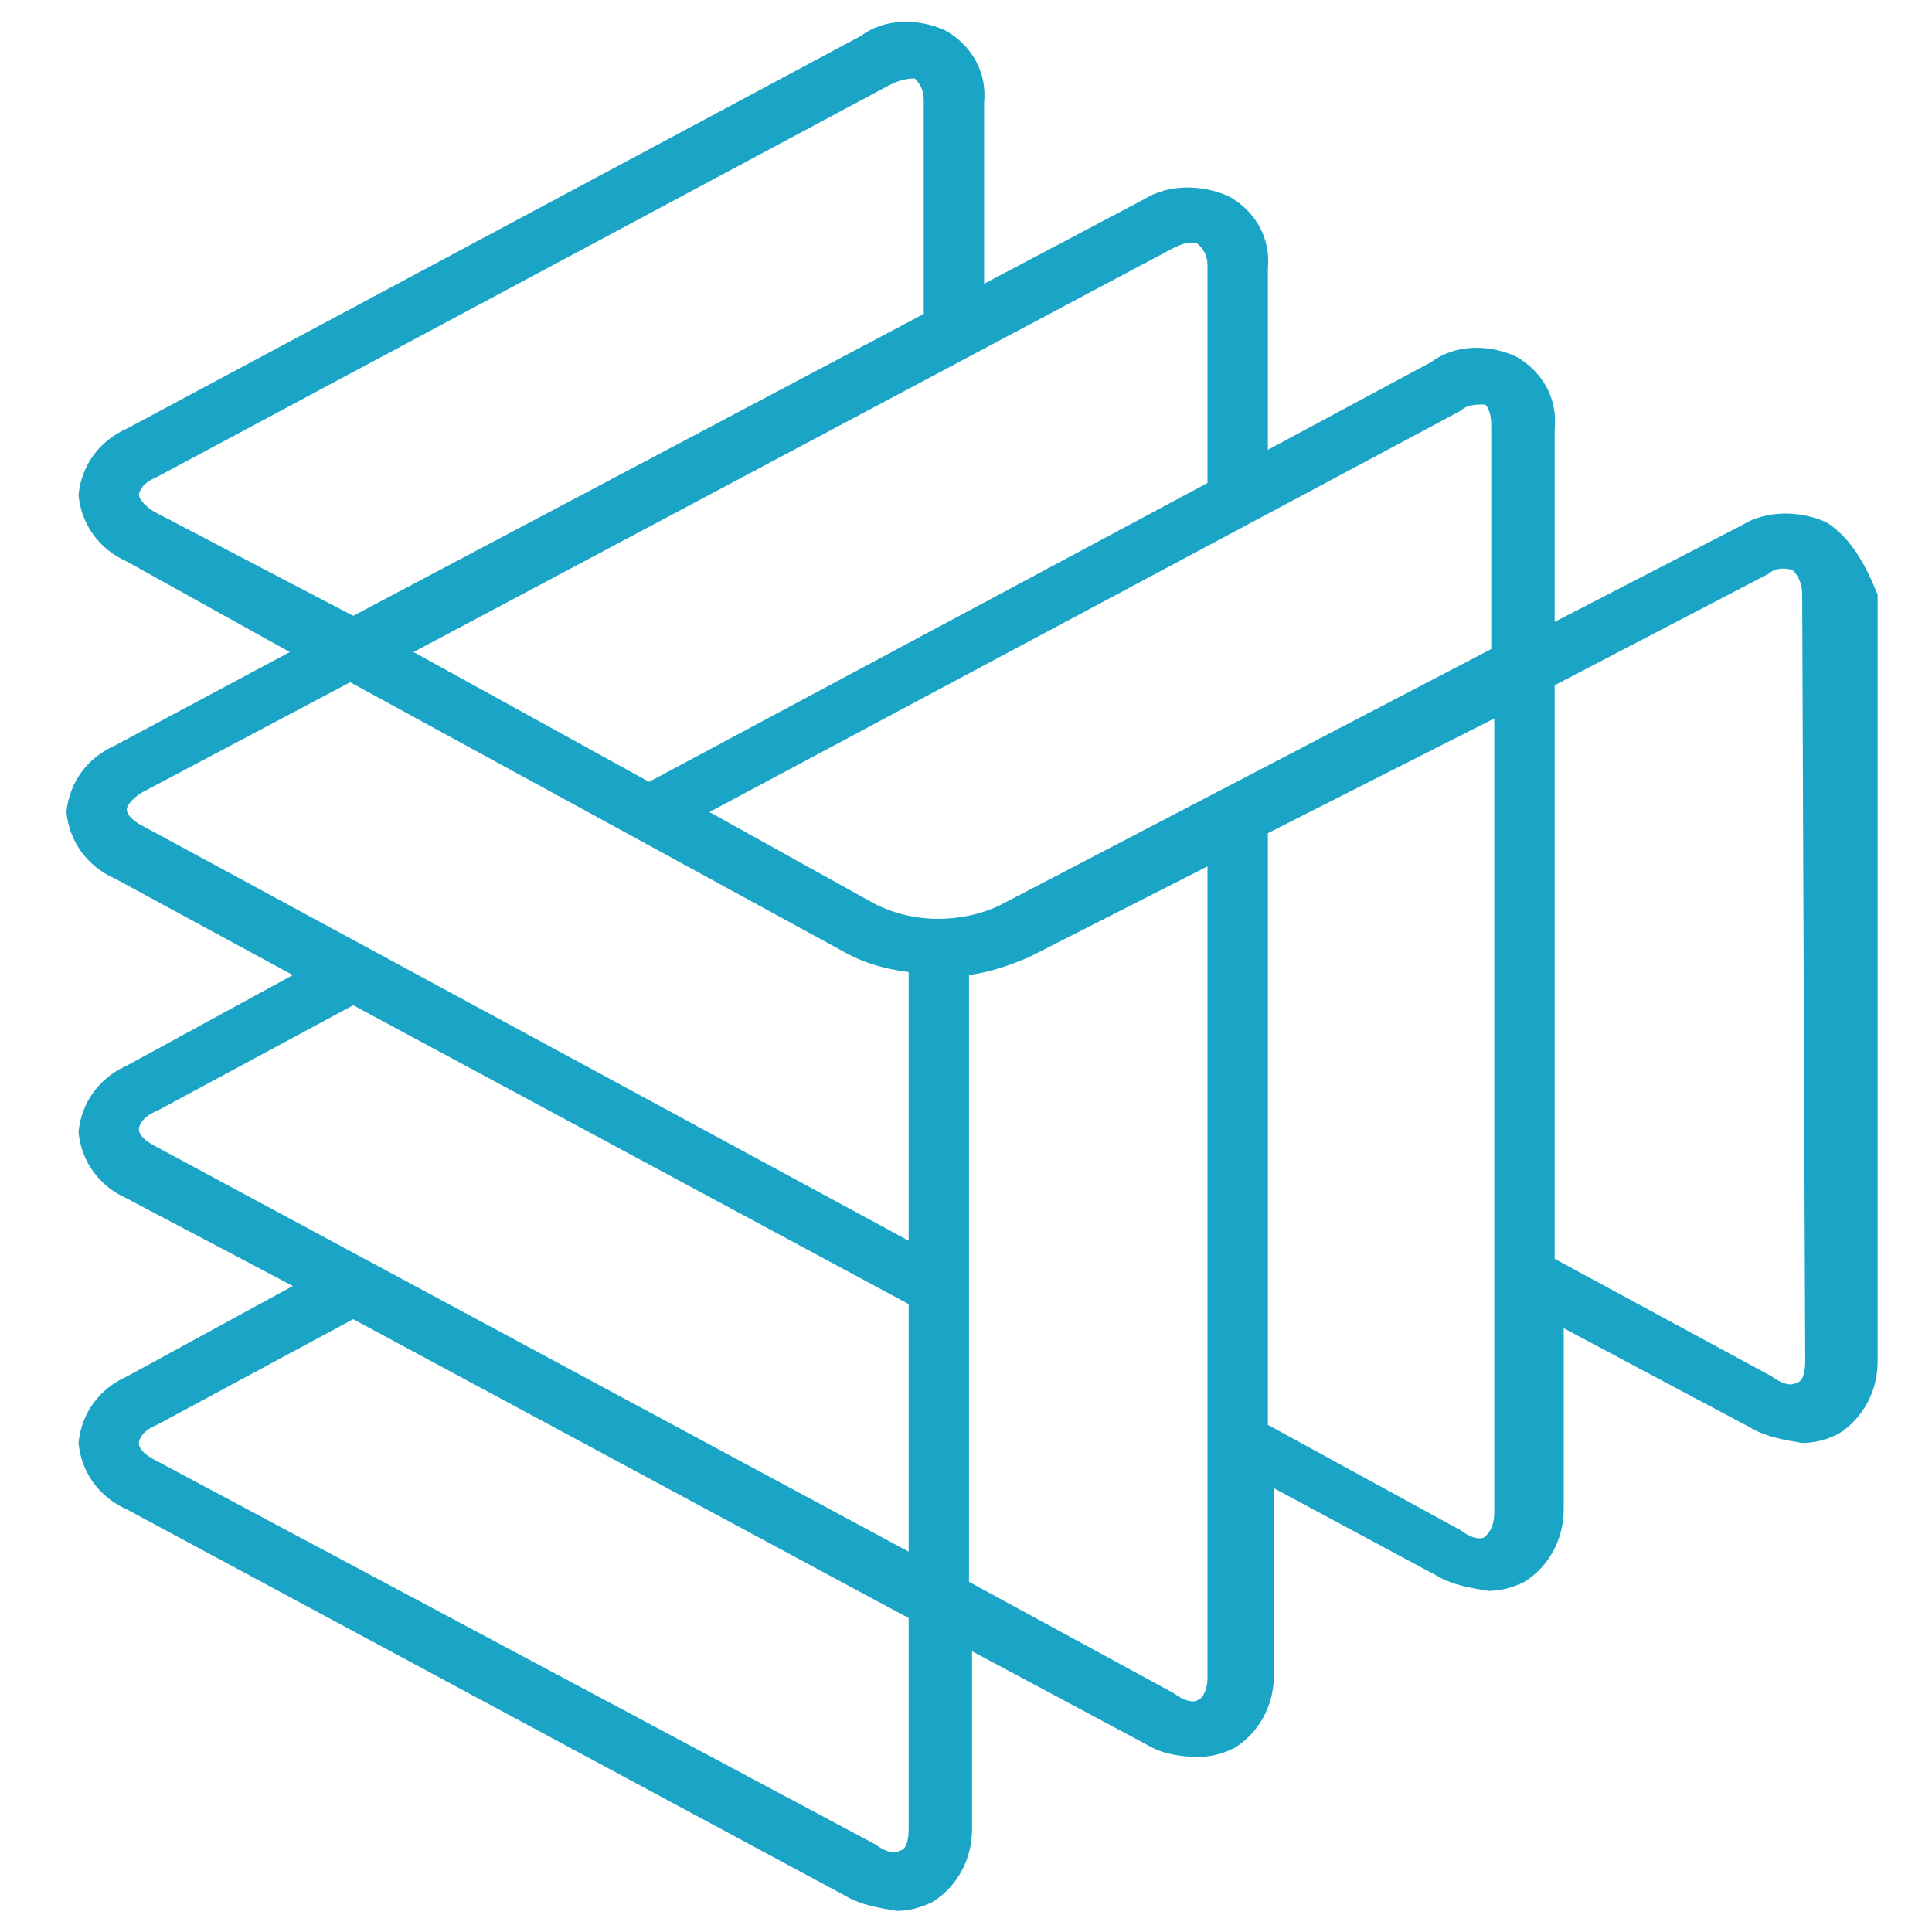
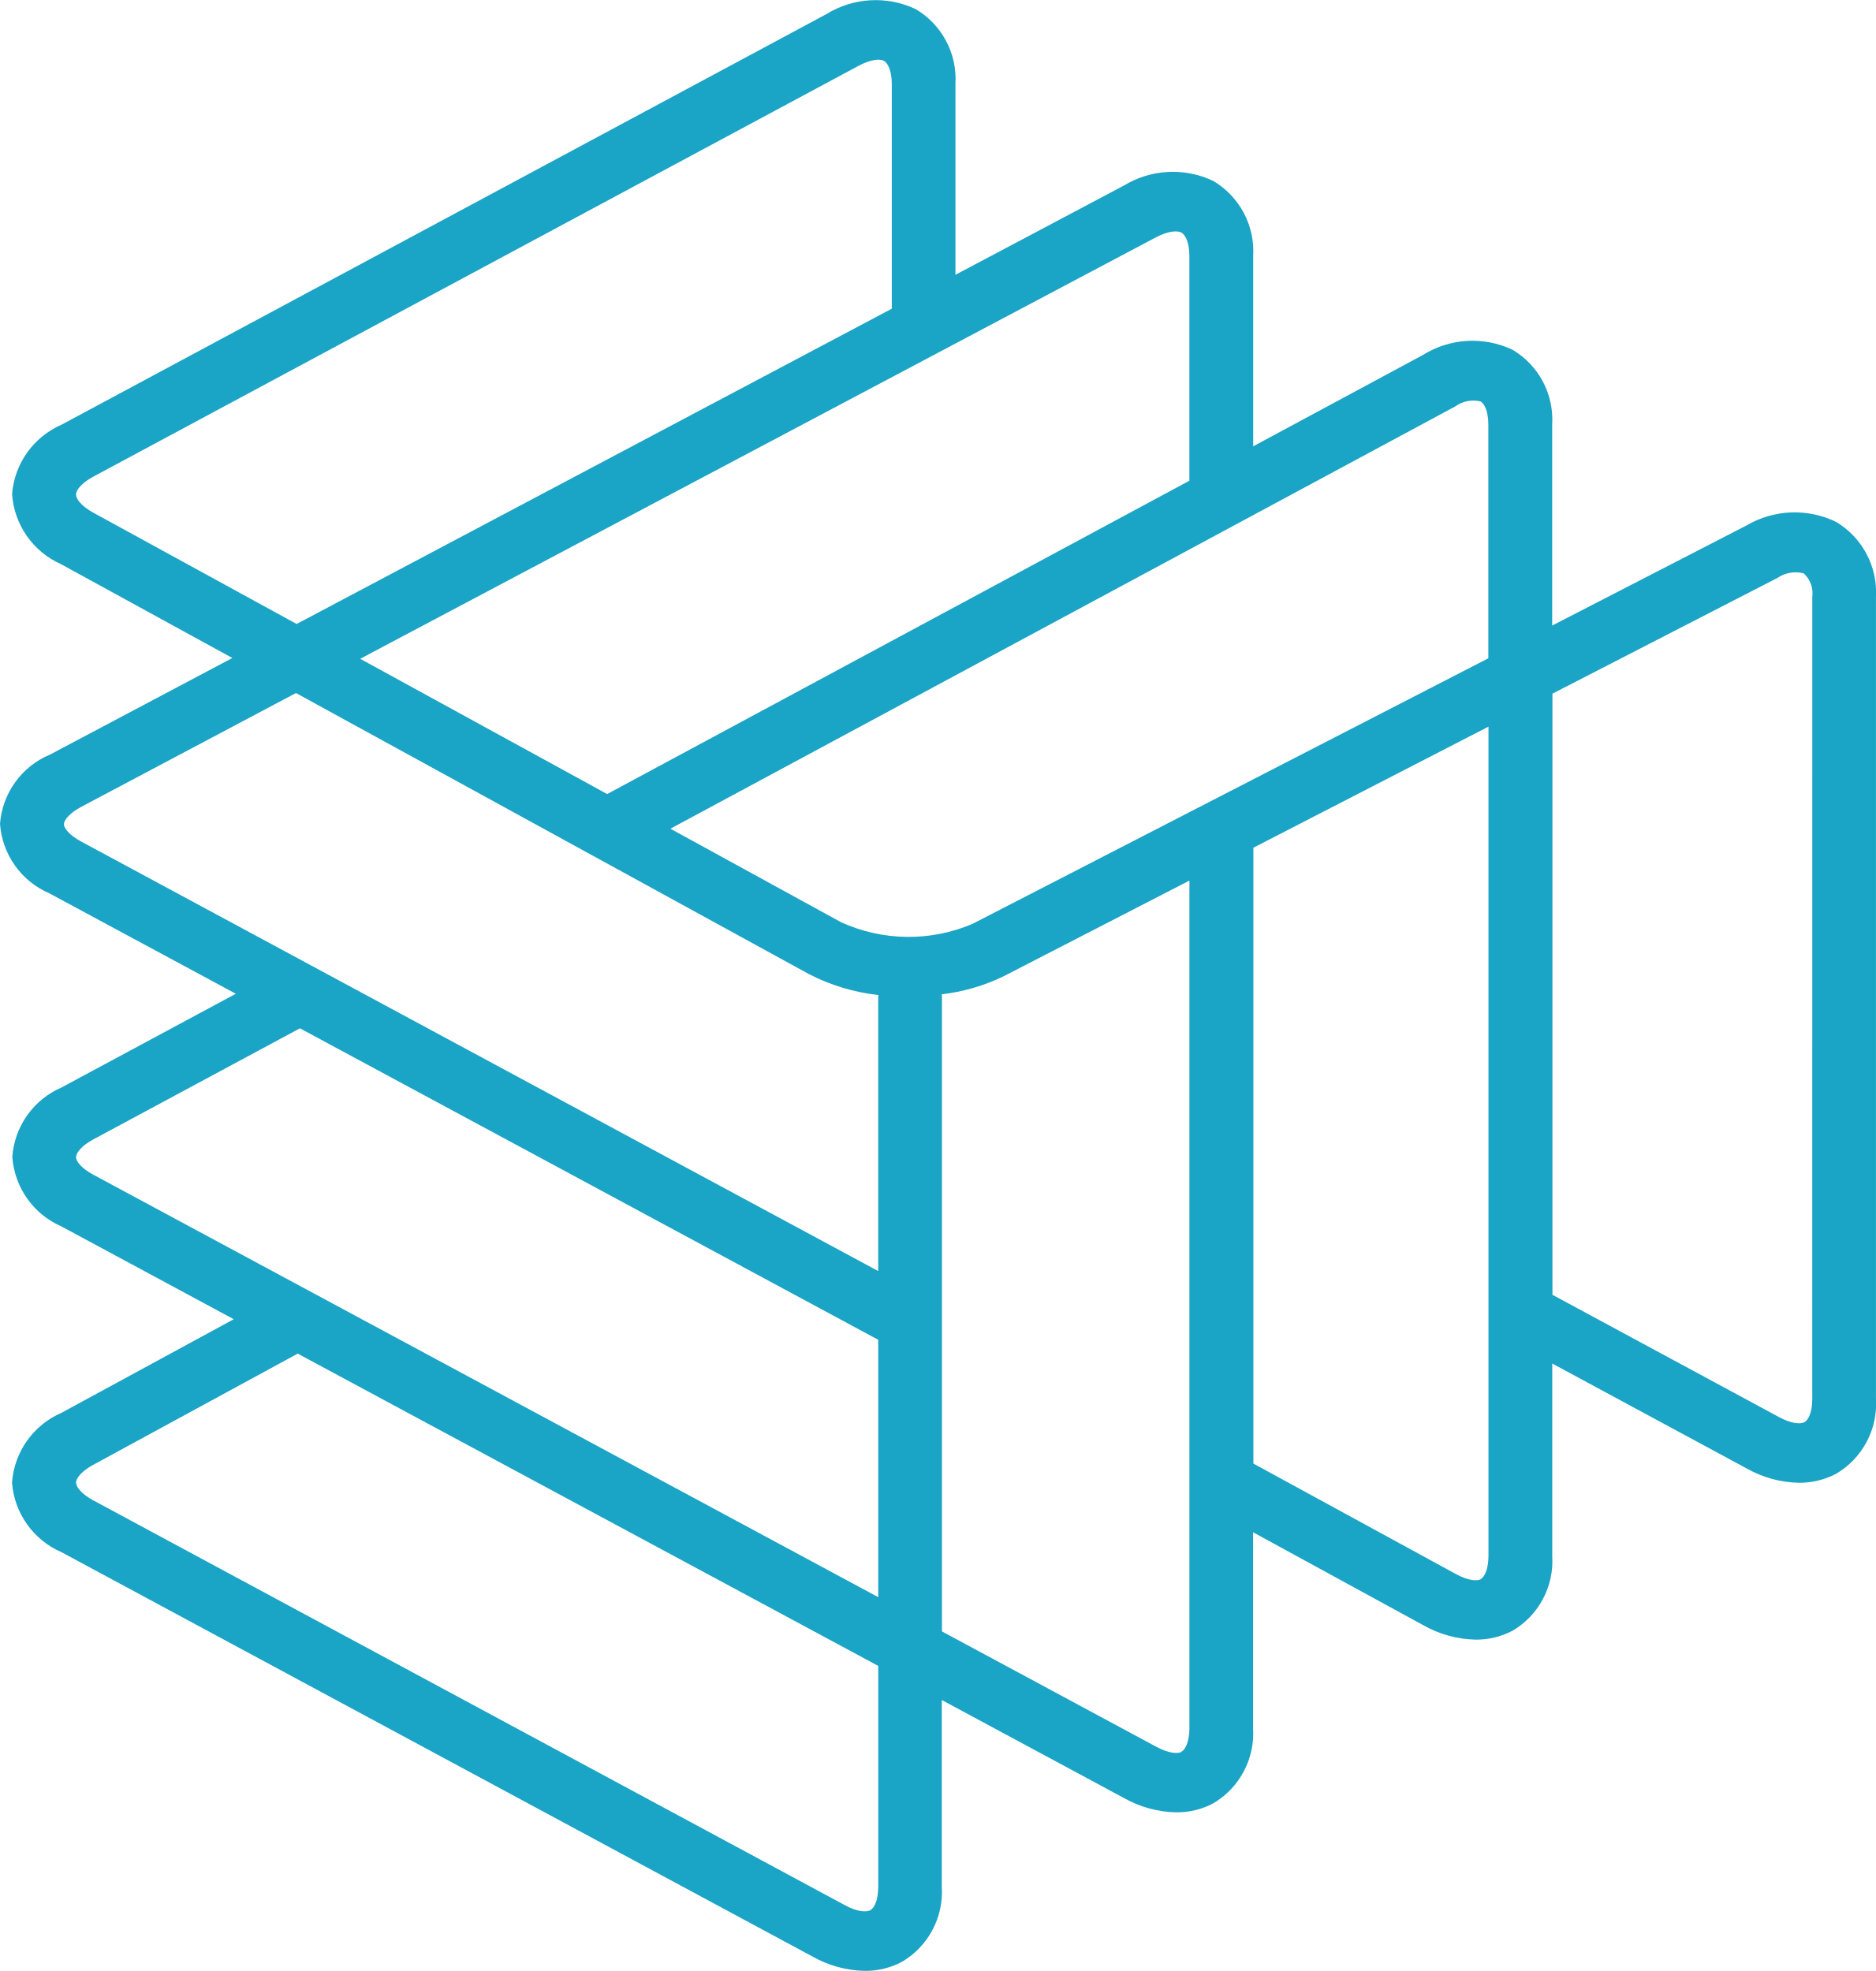
- <svg xmlns="http://www.w3.org/2000/svg" version="1.1" id="Capa_1" x="0px" y="0px" viewBox="0 0 64 64" style="enable-background:new 0 0 64 64;" xml:space="preserve">
-   <style type="text/css">
- 	.st0{fill:#1AA4C5;}
- </style>
-   <path id="Path_1252" class="st0" d="M60.5,17.3c-0.9-0.4-2-0.4-2.8,0.1l-6.2,3.2v-6.4c0.1-1-0.4-1.9-1.3-2.4c-0.9-0.4-2-0.4-2.8,0.2  L42,14.9v-6c0.1-1-0.4-1.9-1.3-2.4c-0.9-0.4-2-0.4-2.8,0.1l-5.3,2.8V3.4c0.1-1-0.4-1.9-1.3-2.4c-0.9-0.4-2-0.4-2.8,0.2l-24.3,13  c-0.9,0.4-1.5,1.2-1.6,2.2c0.1,1,0.7,1.8,1.6,2.2l5.4,3l-5.8,3.1c-0.9,0.4-1.5,1.2-1.6,2.2c0.1,1,0.7,1.8,1.6,2.2l5.9,3.2l-5.5,3  c-0.9,0.4-1.5,1.2-1.6,2.2c0.1,1,0.7,1.8,1.6,2.2l5.5,2.9l-5.5,3c-0.9,0.4-1.5,1.2-1.6,2.2c0.1,1,0.7,1.8,1.6,2.2L28,62.8  c0.5,0.3,1.1,0.4,1.7,0.5c0.4,0,0.8-0.1,1.2-0.3c0.8-0.5,1.3-1.4,1.3-2.4v-5.9l5.8,3.1c0.5,0.3,1.1,0.4,1.7,0.4  c0.4,0,0.8-0.1,1.2-0.3c0.8-0.5,1.3-1.4,1.3-2.4v-6.2l5.4,2.9c0.5,0.3,1.1,0.4,1.7,0.5c0.4,0,0.8-0.1,1.2-0.3  c0.8-0.5,1.3-1.4,1.3-2.4V44l6.2,3.3c0.5,0.3,1.1,0.4,1.7,0.5c0.4,0,0.8-0.1,1.2-0.3c0.8-0.5,1.3-1.4,1.3-2.4V19.7  C61.8,18.7,61.3,17.8,60.5,17.3z M48.4,13.6c0.2-0.2,0.5-0.2,0.8-0.2c0.1,0.1,0.2,0.3,0.2,0.7v7.4L33.1,30c-1.3,0.6-2.9,0.6-4.2-0.1  l-5.4-3L48.4,13.6z M38.9,8.2C39.3,8,39.6,8,39.7,8.1C39.8,8.2,40,8.4,40,8.8V16l-18.5,9.9l-7.8-4.3L38.9,8.2z M5.2,17  c-0.4-0.2-0.6-0.5-0.6-0.6c0-0.1,0.1-0.4,0.6-0.6l24.3-13c0.4-0.2,0.7-0.2,0.8-0.2c0.1,0.1,0.3,0.3,0.3,0.7v7.1l-18.9,10L5.2,17z   M30.1,60.6c0,0.4-0.1,0.7-0.3,0.7c-0.1,0.1-0.4,0.1-0.8-0.2L5.2,48.4c-0.4-0.2-0.6-0.4-0.6-0.6c0-0.1,0.1-0.4,0.6-0.6l6.5-3.5  l18.4,9.9L30.1,60.6L30.1,60.6z M30.1,51.4L5.2,38c-0.4-0.2-0.6-0.4-0.6-0.6c0-0.1,0.1-0.4,0.6-0.6l6.5-3.5l18.4,9.9L30.1,51.4  L30.1,51.4z M30.1,41.1L4.8,27.4c-0.4-0.2-0.6-0.4-0.6-0.6c0-0.1,0.2-0.4,0.6-0.6l6.8-3.6l16.3,8.9c0.7,0.4,1.4,0.6,2.2,0.7  c0,0,0,0,0,0.1L30.1,41.1z M39.7,56.3c-0.1,0.1-0.4,0.1-0.8-0.2l-6.8-3.7V32.4c0,0,0,0,0-0.1c0.7-0.1,1.3-0.3,2-0.6l5.9-3v26.9  C40,56,39.8,56.3,39.7,56.3L39.7,56.3z M49.2,50.9c-0.1,0.1-0.4,0.1-0.8-0.2L42,47.2V27.6l7.5-3.8v26.3  C49.5,50.6,49.3,50.8,49.2,50.9L49.2,50.9z M59.8,45.1c0,0.4-0.1,0.7-0.3,0.7c-0.1,0.1-0.4,0.1-0.8-0.2l-7.2-3.9V22.7l7.1-3.7  c0.2-0.2,0.6-0.2,0.8-0.1c0.2,0.2,0.3,0.5,0.3,0.8L59.8,45.1z" />
+ <svg xmlns="http://www.w3.org/2000/svg" width="64.731" height="68.029" viewBox="0 0 64.731 68.029">
+   <path id="Path_1252" data-name="Path 1252" d="M206.484-3413.364a3.275,3.275,0,0,0-3.093.123l-6.705,3.454v-6.935a2.8,2.8,0,0,0-1.371-2.585,3.224,3.224,0,0,0-3.082.177l-5.864,3.157v-6.57a2.823,2.823,0,0,0-1.375-2.588,3.25,3.25,0,0,0-3.085.156l-5.815,3.082v-6.588a2.8,2.8,0,0,0-1.376-2.584,3.231,3.231,0,0,0-3.078.175l-26.387,14.168a2.854,2.854,0,0,0-1.712,2.4,2.859,2.859,0,0,0,1.692,2.418l5.909,3.237-6.291,3.333a2.817,2.817,0,0,0-1.726,2.388,2.822,2.822,0,0,0,1.7,2.4l6.437,3.468-6.013,3.233a2.831,2.831,0,0,0-1.7,2.4,2.838,2.838,0,0,0,1.7,2.4l5.941,3.2-5.951,3.234a2.842,2.842,0,0,0-1.7,2.408,2.847,2.847,0,0,0,1.71,2.4l25.92,13.959a3.826,3.826,0,0,0,1.8.491,2.7,2.7,0,0,0,1.28-.313,2.8,2.8,0,0,0,1.374-2.587v-6.449l6.294,3.387a3.8,3.8,0,0,0,1.795.489,2.669,2.669,0,0,0,1.283-.312,2.808,2.808,0,0,0,1.37-2.589v-6.765l5.87,3.206a3.812,3.812,0,0,0,1.81.5,2.7,2.7,0,0,0,1.271-.306,2.791,2.791,0,0,0,1.372-2.584v-6.64l6.718,3.626a3.8,3.8,0,0,0,1.8.49,2.709,2.709,0,0,0,1.278-.311,2.8,2.8,0,0,0,1.375-2.588v-27.671A2.834,2.834,0,0,0,206.484-3413.364Zm-13.151-3.982a1.077,1.077,0,0,1,.881-.178c.122.068.269.321.269.8v8.067l-17.8,9.166a5.615,5.615,0,0,1-4.537-.057l-5.888-3.227ZM183-3423.18c.449-.239.761-.242.89-.171s.277.327.277.811v7.754l-20.091,10.815-8.523-4.669Zm-36.652,9.5c-.447-.245-.6-.492-.6-.63s.16-.384.611-.625l26.385-14.168c.446-.24.756-.245.881-.176s.273.321.273.8v7.756l-20.538,10.882Zm27.081,47.436c0,.483-.15.735-.278.8s-.431.065-.876-.179l-25.916-13.961c-.451-.24-.61-.486-.611-.621s.158-.381.607-.622l7.042-3.831,20.034,10.779v7.633Zm0-10.008-27.071-14.573c-.451-.239-.61-.482-.61-.613s.159-.382.61-.621l7.116-3.827,19.956,10.751v8.882Zm0-11.255-27.5-14.823c-.414-.221-.6-.466-.6-.6s.187-.384.608-.605l7.4-3.923,17.7,9.7a6.877,6.877,0,0,0,2.4.724.336.336,0,0,0-.008.061Zm10.471,16.594c-.127.07-.435.063-.883-.179l-7.389-3.978v-21.909a.349.349,0,0,0-.01-.079,6.721,6.721,0,0,0,2.132-.621l6.418-3.306v29.271C184.162-3371.236,184.017-3370.985,183.894-3370.917Zm10.321-5.956c-.121.065-.425.057-.867-.186l-6.979-3.808v-21.256l8.113-4.179v28.627C194.483-3377.187,194.342-3376.94,194.215-3376.873Zm11.44-6.22c0,.482-.147.734-.276.8s-.431.061-.875-.18l-7.815-4.219v-20.748l7.762-3.994a1.114,1.114,0,0,1,.912-.158.947.947,0,0,1,.293.822Z" transform="translate(-143.124 3431.378)" fill="#1aa4c5" />
</svg>
